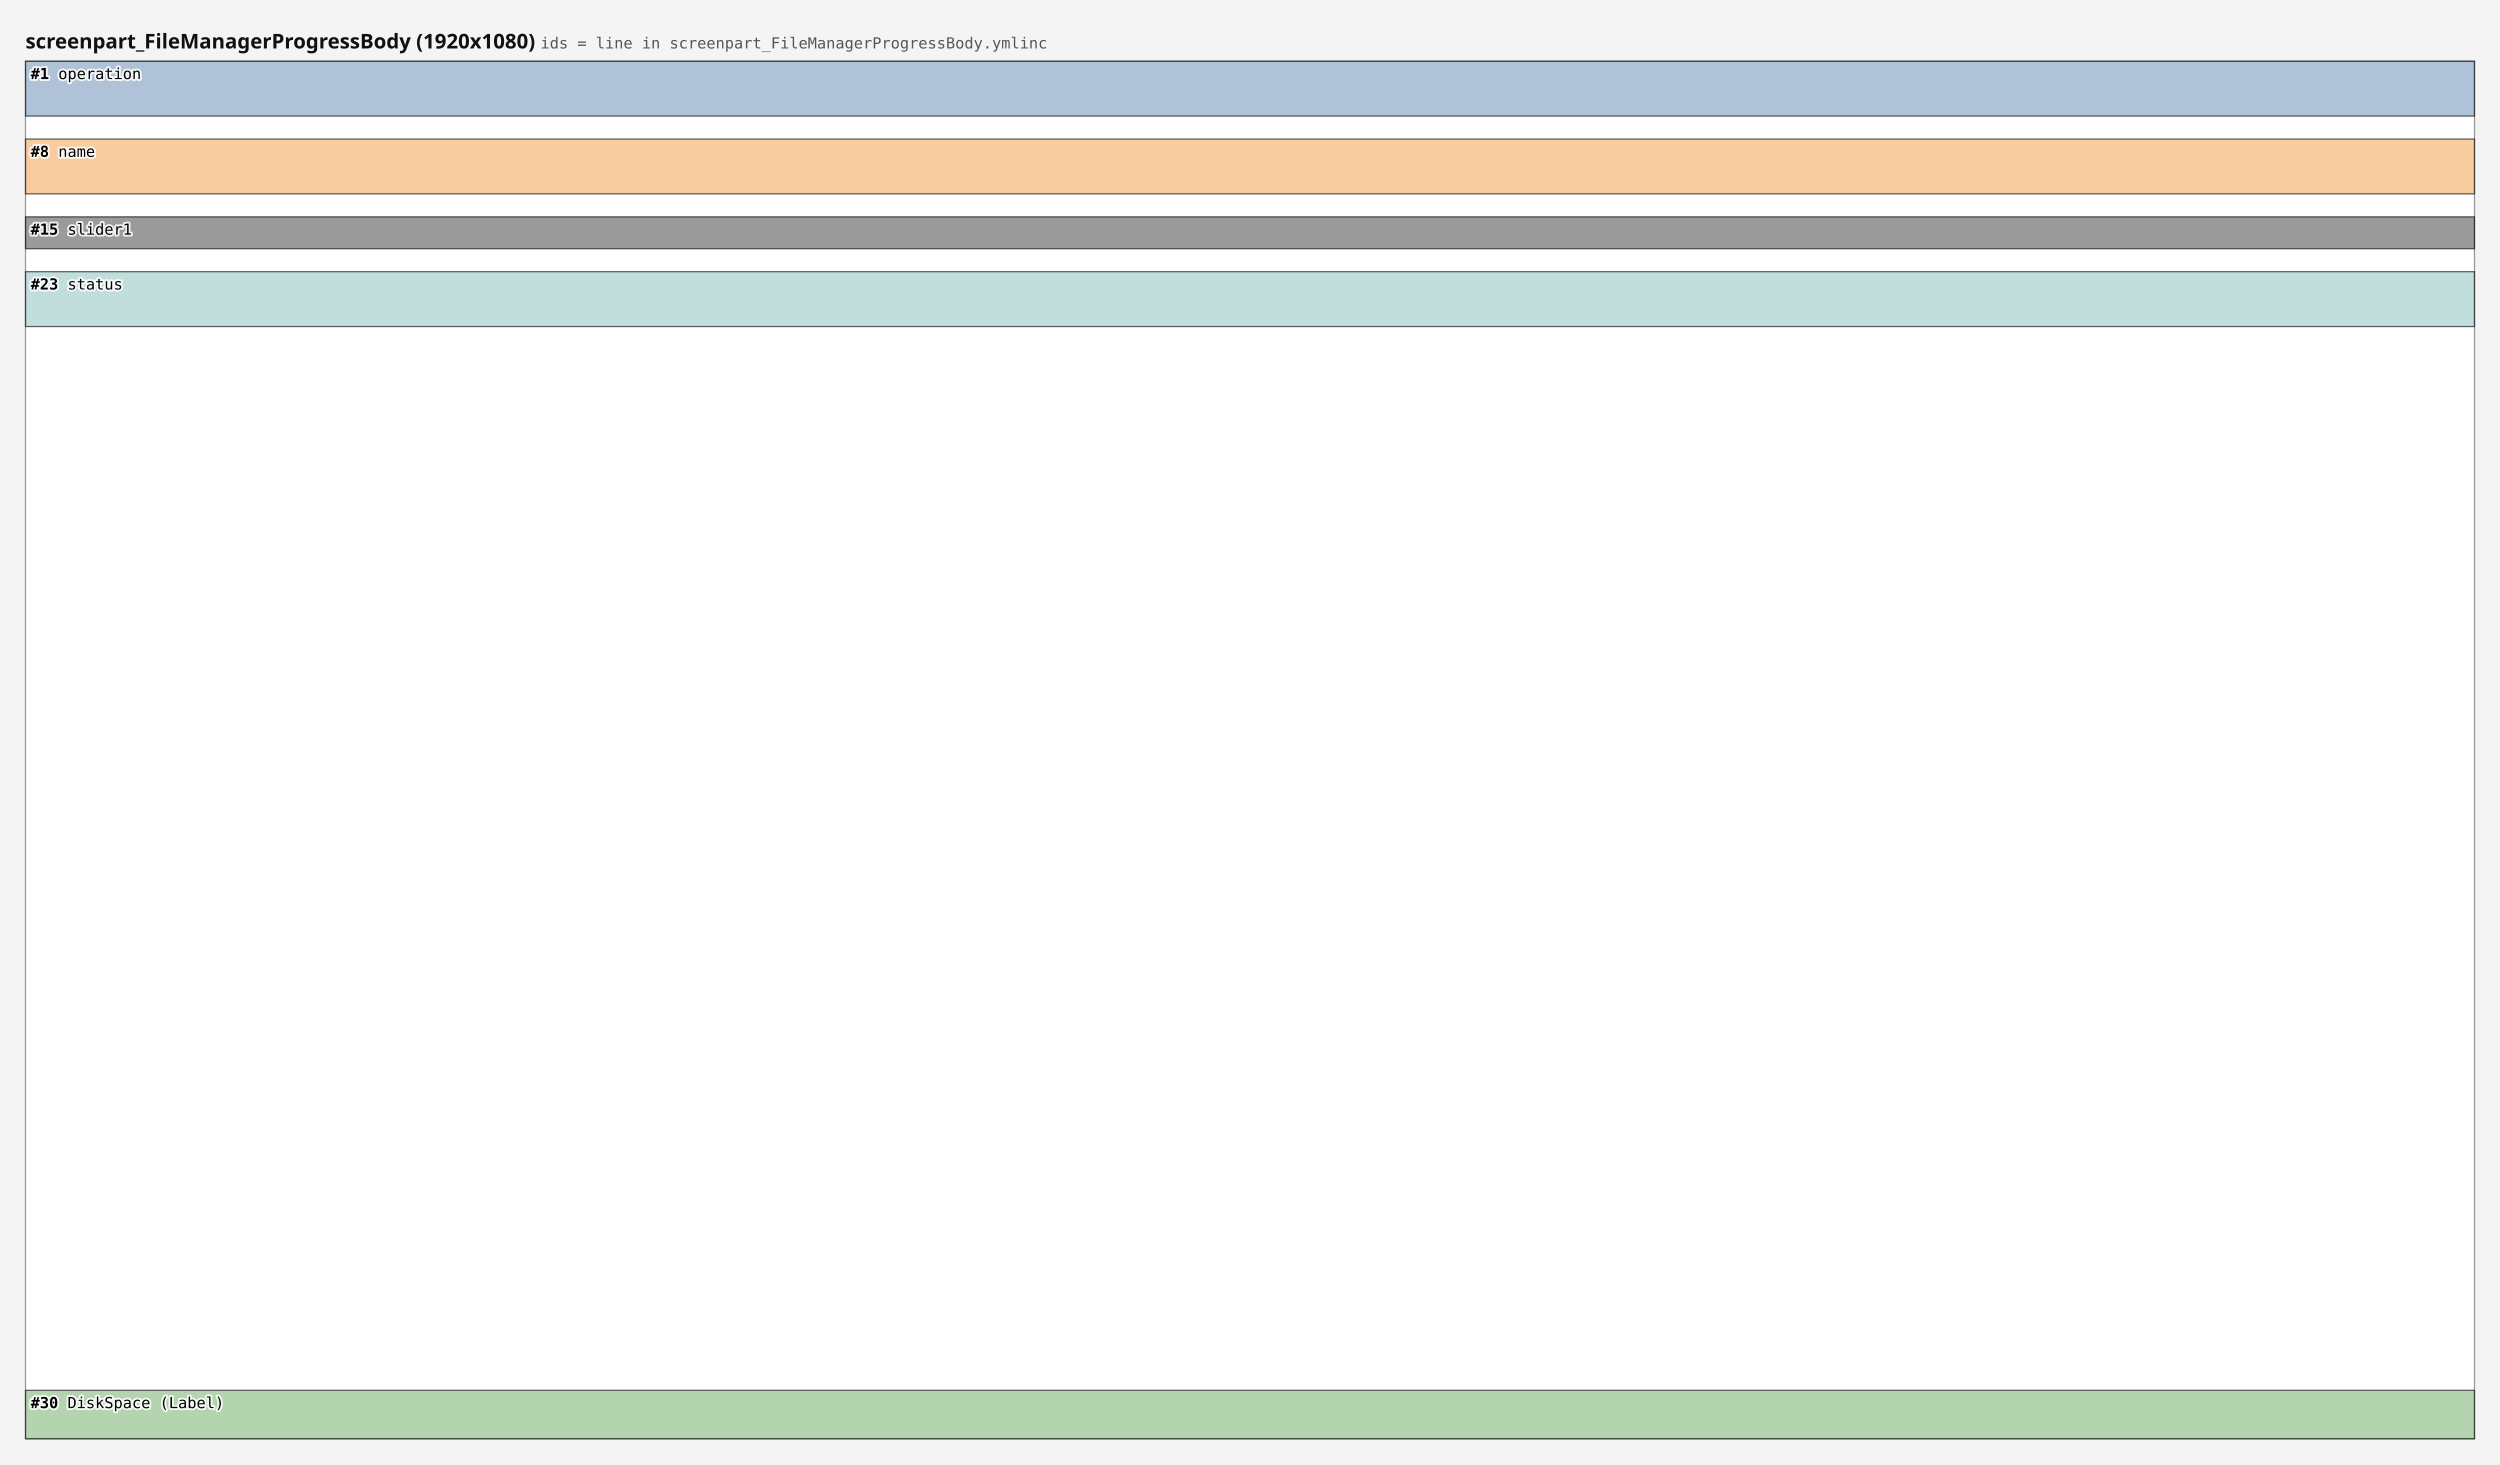
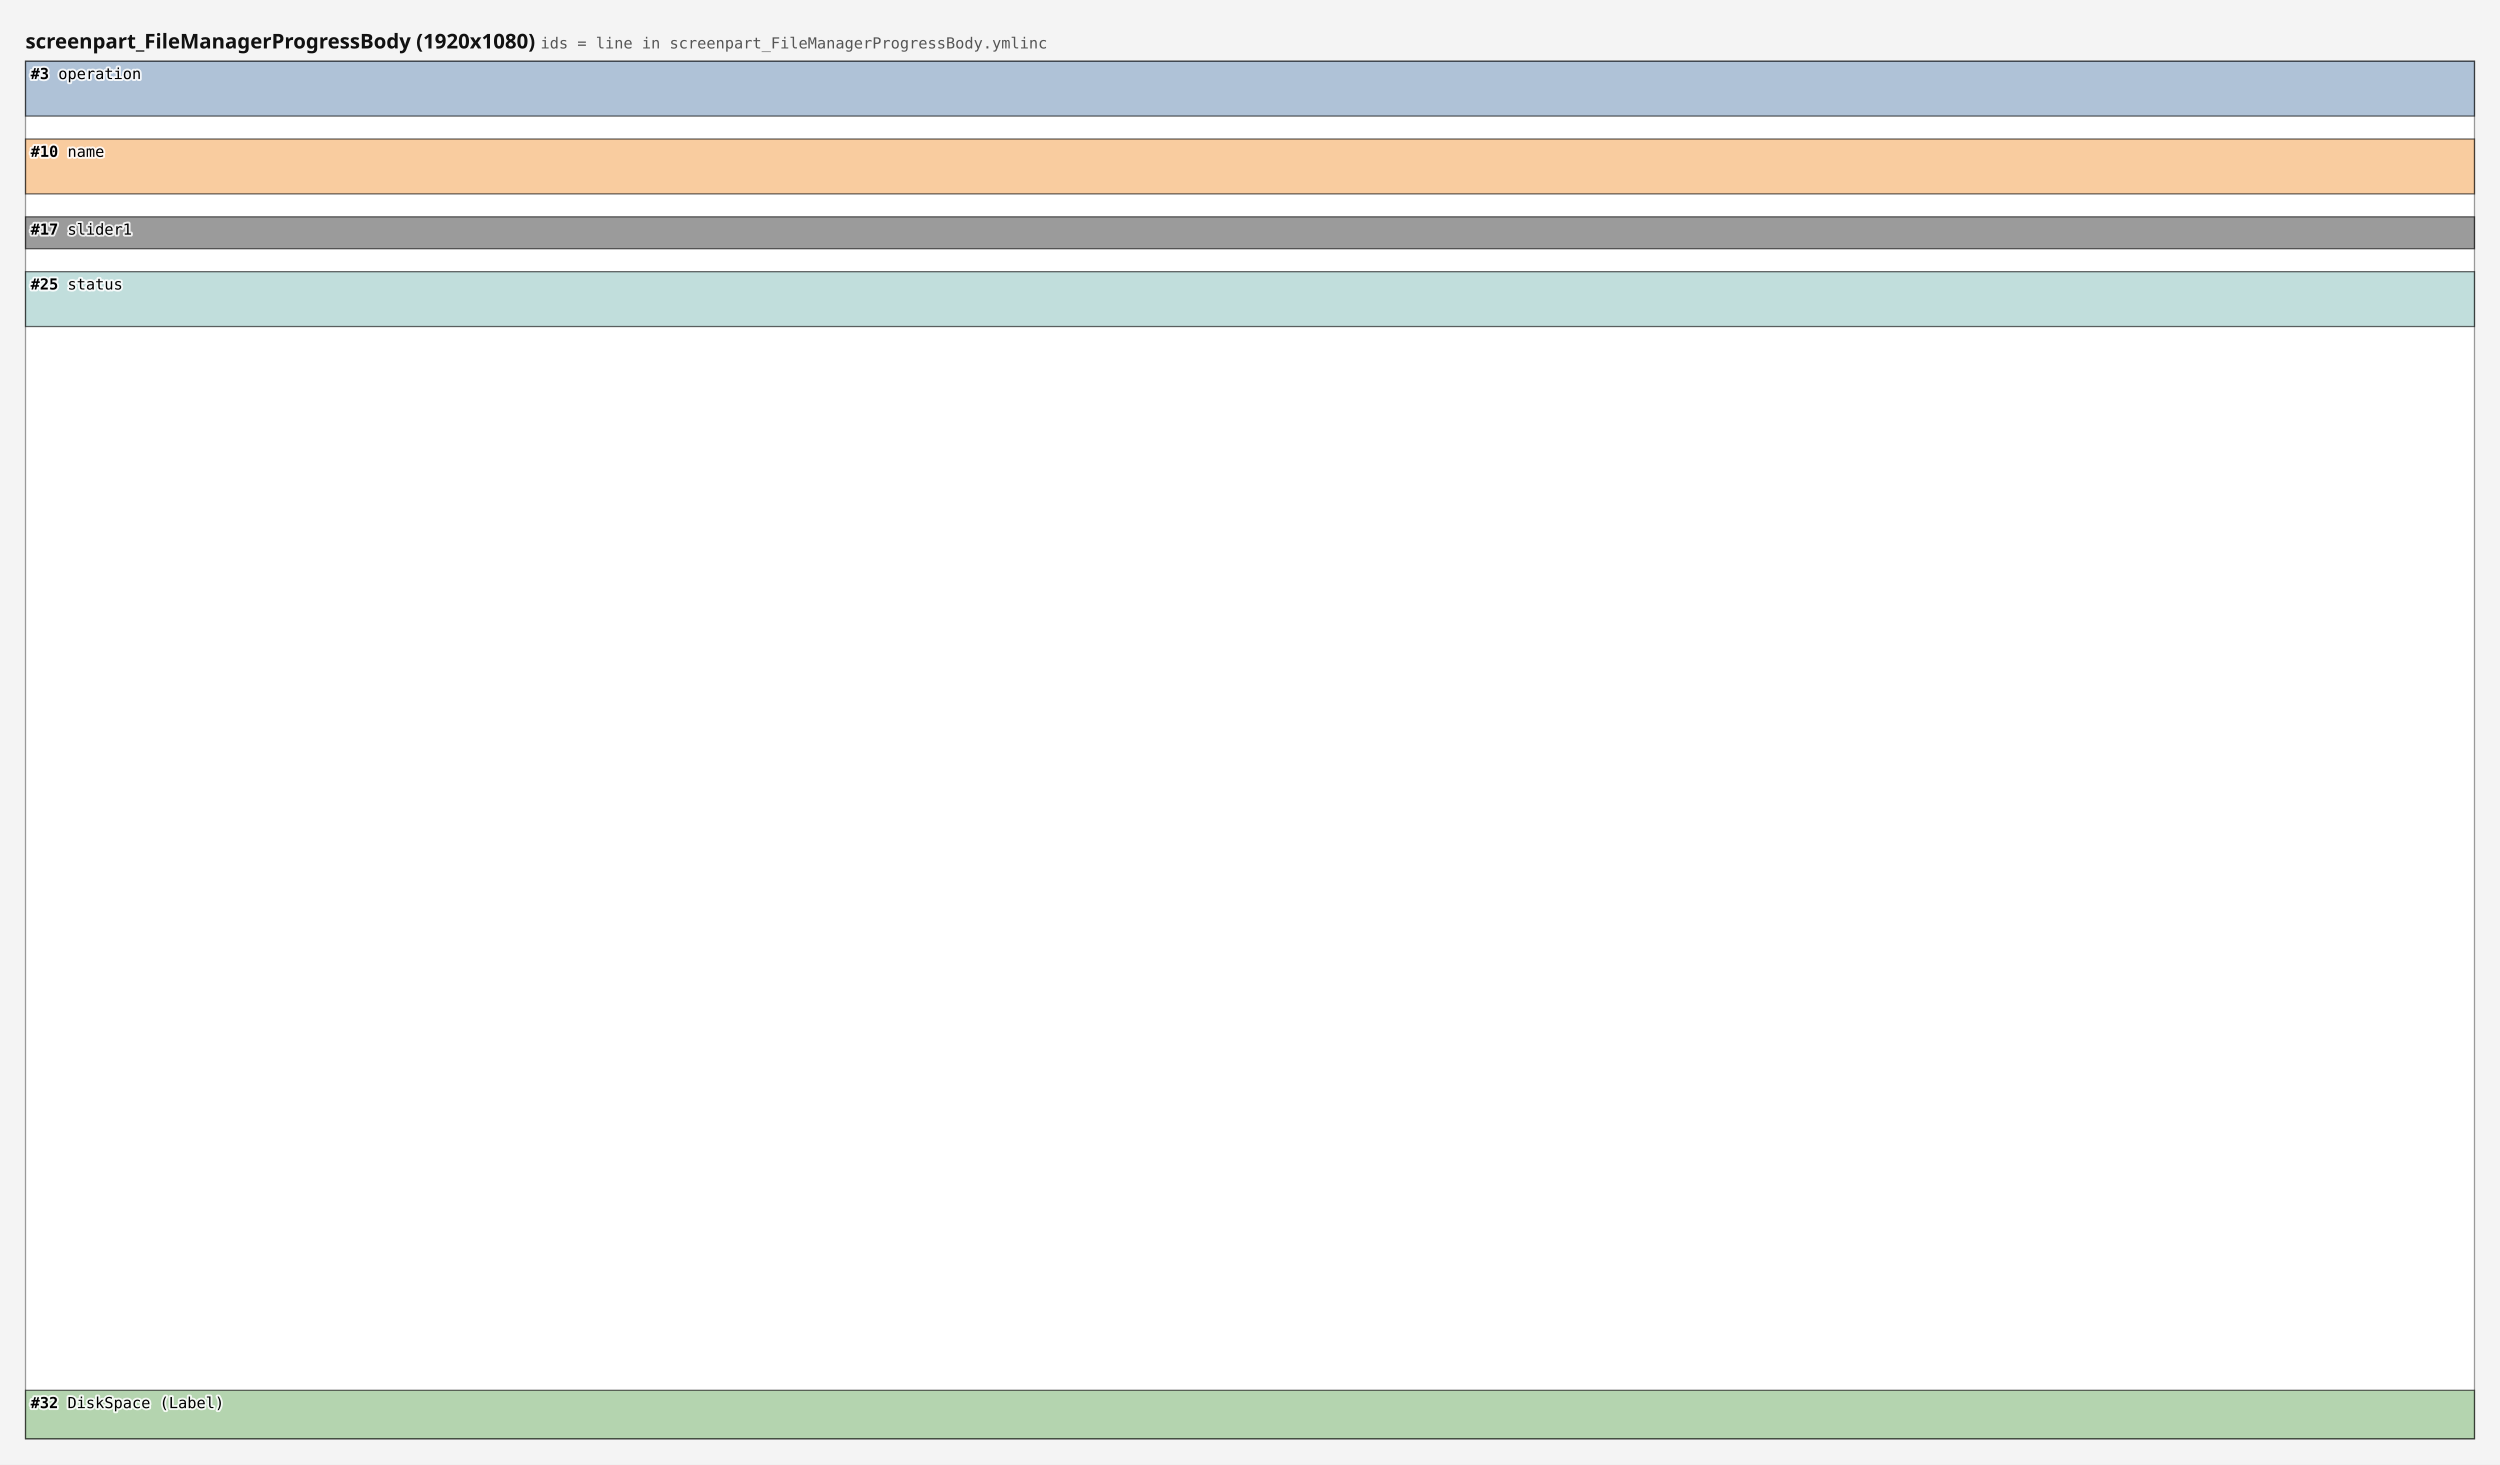
<svg xmlns="http://www.w3.org/2000/svg" width="1960" height="1148" viewBox="0 0 1960 1148">
  <rect x="0" y="0" width="1960" height="1148" fill="#f4f4f4" />
  <text x="20" y="38" font-family="sans-serif" font-size="16" font-weight="bold" fill="#111111">screenpart_FileManagerProgressBody (1920x1080) <tspan font-family="monospace" font-size="12" font-weight="normal" fill="#555555">ids = line in screenpart_FileManagerProgressBody.ymlinc</tspan>
  </text>
  <g data-screen="0" transform="translate(20,48)">
    <rect x="0" y="0" width="1920" height="1080" fill="#ffffff" stroke="#999999" stroke-width="1" />
-     <rect data-ref="0:0" data-src="screenpart_FileManagerProgressBody.ymlinc:1" x="0" y="0" width="1920" height="43" fill="#4e79a7" fill-opacity="0.45" stroke="#000000" stroke-opacity="0.6" stroke-width="1" />
-     <rect data-ref="0:1" data-src="screenpart_FileManagerProgressBody.ymlinc:8" x="0" y="61" width="1920" height="43" fill="#f28e2b" fill-opacity="0.45" stroke="#000000" stroke-opacity="0.6" stroke-width="1" />
-     <rect data-ref="0:2" data-src="screenpart_FileManagerProgressBody.ymlinc:15" x="0" y="122" width="1920" height="25" fill="#232323" fill-opacity="0.45" stroke="#000000" stroke-opacity="0.6" stroke-width="1" />
-     <rect data-ref="0:3" data-src="screenpart_FileManagerProgressBody.ymlinc:23" x="0" y="165" width="1920" height="43" fill="#76b7b2" fill-opacity="0.45" stroke="#000000" stroke-opacity="0.6" stroke-width="1" />
-     <rect data-ref="0:4" data-src="screenpart_FileManagerProgressBody.ymlinc:30" x="0" y="1042" width="1920" height="38" fill="#59a14f" fill-opacity="0.45" stroke="#000000" stroke-opacity="0.6" stroke-width="1" />
+     <rect data-ref="0:0" data-src="screenpart_FileManagerProgressBody.ymlinc:3" x="0" y="0" width="1920" height="43" fill="#4e79a7" fill-opacity="0.45" stroke="#000000" stroke-opacity="0.6" stroke-width="1" />
+     <rect data-ref="0:1" data-src="screenpart_FileManagerProgressBody.ymlinc:10" x="0" y="61" width="1920" height="43" fill="#f28e2b" fill-opacity="0.45" stroke="#000000" stroke-opacity="0.6" stroke-width="1" />
+     <rect data-ref="0:2" data-src="screenpart_FileManagerProgressBody.ymlinc:17" x="0" y="122" width="1920" height="25" fill="#232323" fill-opacity="0.45" stroke="#000000" stroke-opacity="0.6" stroke-width="1" />
+     <rect data-ref="0:3" data-src="screenpart_FileManagerProgressBody.ymlinc:25" x="0" y="165" width="1920" height="43" fill="#76b7b2" fill-opacity="0.45" stroke="#000000" stroke-opacity="0.6" stroke-width="1" />
+     <rect data-ref="0:4" data-src="screenpart_FileManagerProgressBody.ymlinc:32" x="0" y="1042" width="1920" height="38" fill="#59a14f" fill-opacity="0.45" stroke="#000000" stroke-opacity="0.6" stroke-width="1" />
    <g pointer-events="none" font-family="monospace" font-size="12" fill="#000000" stroke="#ffffff" stroke-width="3" stroke-opacity="0.85" stroke-linejoin="round" paint-order="stroke">
      <text x="4" y="14">
-         <tspan font-weight="bold">#1</tspan> operation</text>
+         <tspan font-weight="bold">#3</tspan> operation</text>
      <text x="4" y="75">
-         <tspan font-weight="bold">#8</tspan> name</text>
+         <tspan font-weight="bold">#10</tspan> name</text>
      <text x="4" y="136">
-         <tspan font-weight="bold">#15</tspan> slider1</text>
+         <tspan font-weight="bold">#17</tspan> slider1</text>
      <text x="4" y="179">
-         <tspan font-weight="bold">#23</tspan> status</text>
+         <tspan font-weight="bold">#25</tspan> status</text>
      <text x="4" y="1056">
-         <tspan font-weight="bold">#30</tspan> DiskSpace (Label)</text>
+         <tspan font-weight="bold">#32</tspan> DiskSpace (Label)</text>
    </g>
  </g>
</svg>
